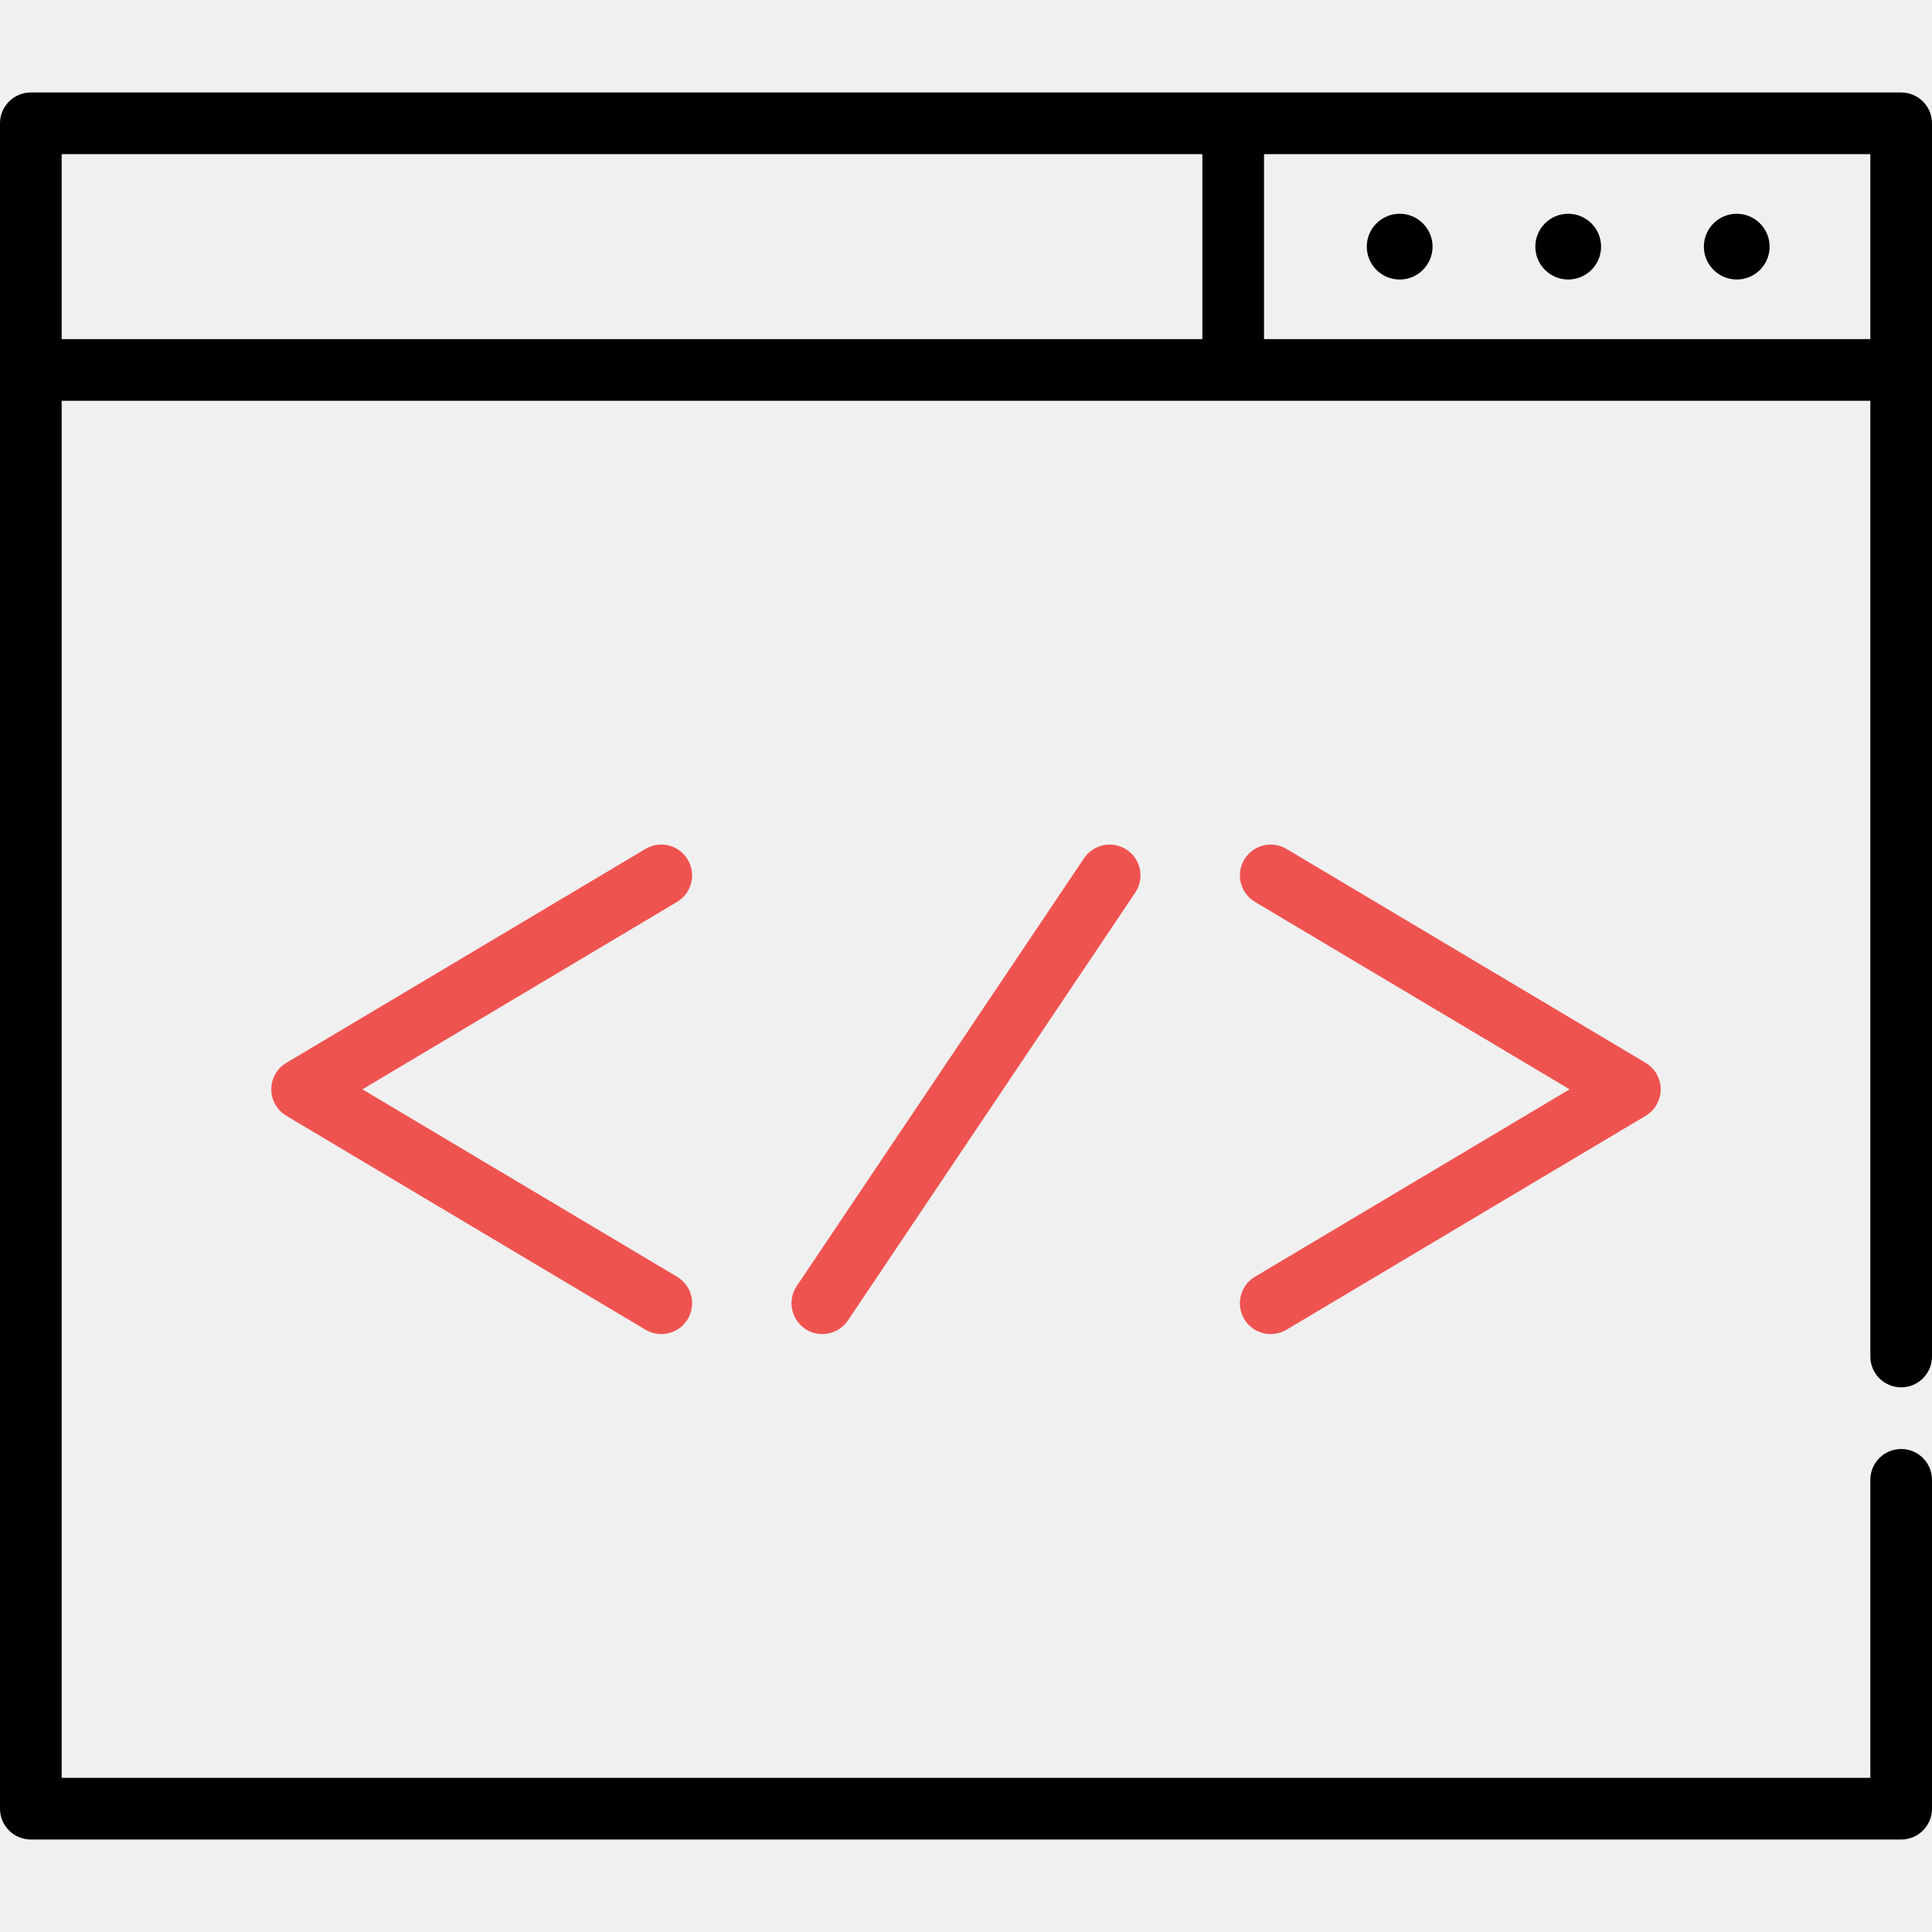
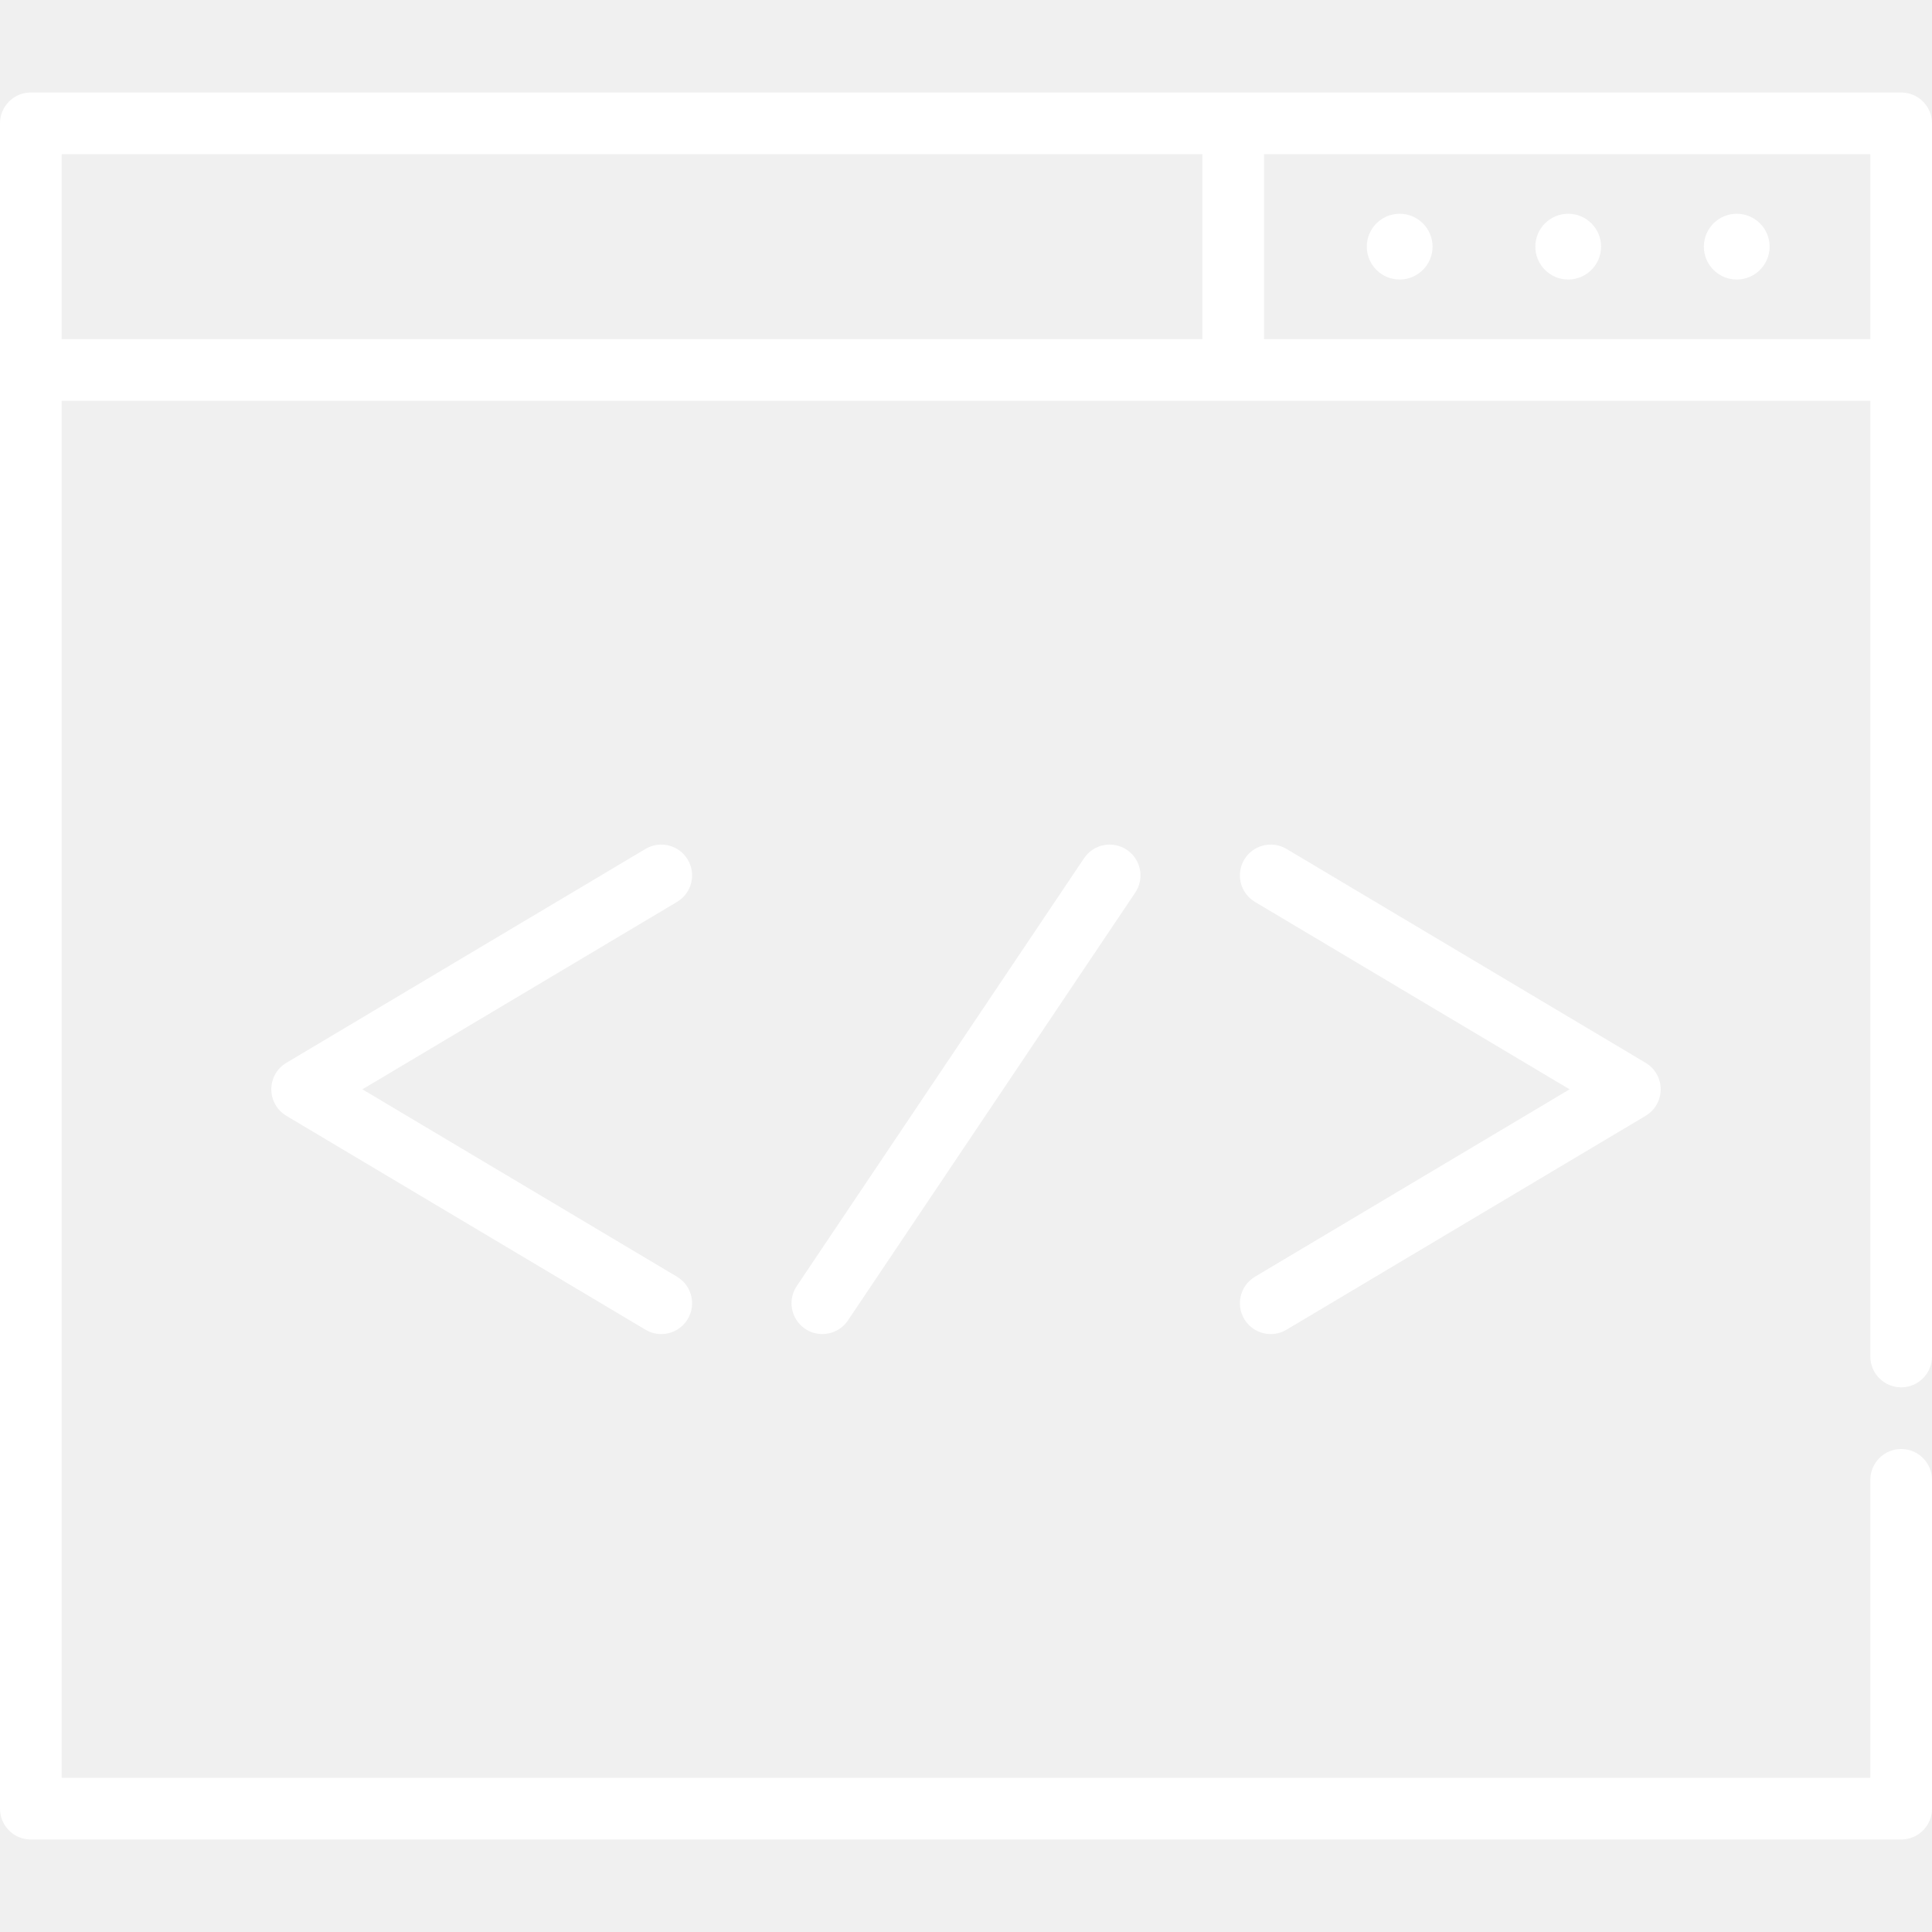
<svg xmlns="http://www.w3.org/2000/svg" version="1.1" viewBox="0 0 470 470" enable-background="new 0 0 470 470">
  <g>
-     <path fill="#ef5350" d="m167.313,209.123c-2.12-3.559-6.723-4.726-10.281-2.605l-87.369,52.039c-2.271,1.352-3.663,3.8-3.663,6.443s1.392,5.091 3.662,6.443l87.369,52.039c1.203,0.717 2.525,1.058 3.831,1.058 2.556,0 5.048-1.308 6.45-3.663 2.12-3.559 0.953-8.162-2.605-10.281l-76.551-45.596 76.551-45.596c3.559-2.119 4.726-6.722 2.606-10.281z" />
-     <path fill="#ef5350" d="m302.688,320.877c1.403,2.356 3.894,3.663 6.45,3.663 1.306,0 2.628-0.341 3.831-1.058l87.369-52.039c2.271-1.353 3.662-3.8 3.662-6.443s-1.392-5.091-3.662-6.443l-87.369-52.039c-3.558-2.12-8.163-0.954-10.281,2.605-2.12,3.559-0.953,8.162 2.605,10.281l76.551,45.596-76.551,45.596c-3.559,2.119-4.726,6.722-2.605,10.281z" />
-     <path fill="#ef5350" d="m263.72,208.78l-69.893,104.078c-2.309,3.438-1.394,8.098 2.045,10.408 1.284,0.862 2.737,1.274 4.175,1.274 2.415,0 4.786-1.165 6.233-3.32l69.893-104.078c2.309-3.438 1.394-8.098-2.045-10.408-3.441-2.309-8.1-1.392-10.408,2.046z" />
-     <path d="m462.5,22.5h-455c-4.143,0-7.5,3.358-7.5,7.5v410c0,4.142 3.357,7.5 7.5,7.5h455c4.143,0 7.5-3.358 7.5-7.5v-80c0-4.142-3.357-7.5-7.5-7.5s-7.5,3.358-7.5,7.5v72.5h-440v-335h440v232.5c0,4.142 3.357,7.5 7.5,7.5s7.5-3.358 7.5-7.5v-300c0-4.142-3.357-7.5-7.5-7.5zm-447.5,15h277.5v45h-277.5v-45zm292.5,45v-45h147.5v45h-147.5z" />
-     <path d="m381.5,52c-4.411,0-8,3.589-8,8s3.589,8 8,8 8-3.589 8-8-3.589-8-8-8z" />
-     <path d="m340.5,52c-4.411,0-8,3.589-8,8s3.589,8 8,8 8-3.589 8-8-3.589-8-8-8z" />
-     <path d="m422.5,52c-4.411,0-8,3.589-8,8s3.589,8 8,8 8-3.589 8-8-3.589-8-8-8z" />
+     <path fill="#FFFFFF" d="m167.313,209.123c-2.12-3.559-6.723-4.726-10.281-2.605l-87.369,52.039c-2.271,1.352-3.663,3.8-3.663,6.443s1.392,5.091 3.662,6.443l87.369,52.039c1.203,0.717 2.525,1.058 3.831,1.058 2.556,0 5.048-1.308 6.45-3.663 2.12-3.559 0.953-8.162-2.605-10.281l-76.551-45.596 76.551-45.596c3.559-2.119 4.726-6.722 2.606-10.281z" />
+     <path fill="#FFFFFF" d="m302.688,320.877c1.403,2.356 3.894,3.663 6.45,3.663 1.306,0 2.628-0.341 3.831-1.058l87.369-52.039c2.271-1.353 3.662-3.8 3.662-6.443s-1.392-5.091-3.662-6.443l-87.369-52.039c-3.558-2.12-8.163-0.954-10.281,2.605-2.12,3.559-0.953,8.162 2.605,10.281l76.551,45.596-76.551,45.596c-3.559,2.119-4.726,6.722-2.605,10.281z" />
+     <path fill="#FFFFFF" d="m263.72,208.78l-69.893,104.078c-2.309,3.438-1.394,8.098 2.045,10.408 1.284,0.862 2.737,1.274 4.175,1.274 2.415,0 4.786-1.165 6.233-3.32l69.893-104.078c2.309-3.438 1.394-8.098-2.045-10.408-3.441-2.309-8.1-1.392-10.408,2.046z" />
+     <path fill="#FFFFFF" d="m462.5,22.5h-455c-4.143,0-7.5,3.358-7.5,7.5v410c0,4.142 3.357,7.5 7.5,7.5h455c4.143,0 7.5-3.358 7.5-7.5v-80c0-4.142-3.357-7.5-7.5-7.5s-7.5,3.358-7.5,7.5v72.5h-440v-335h440v232.5c0,4.142 3.357,7.5 7.5,7.5s7.5-3.358 7.5-7.5v-300c0-4.142-3.357-7.5-7.5-7.5zm-447.5,15h277.5v45h-277.5v-45zm292.5,45v-45h147.5v45h-147.5z" />
+     <path fill="#FFFFFF" d="m381.5,52c-4.411,0-8,3.589-8,8s3.589,8 8,8 8-3.589 8-8-3.589-8-8-8z" />
+     <path fill="#FFFFFF" d="m340.5,52c-4.411,0-8,3.589-8,8s3.589,8 8,8 8-3.589 8-8-3.589-8-8-8z" />
+     <path fill="#FFFFFF" d="m422.5,52c-4.411,0-8,3.589-8,8s3.589,8 8,8 8-3.589 8-8-3.589-8-8-8z" />
  </g>
</svg>
